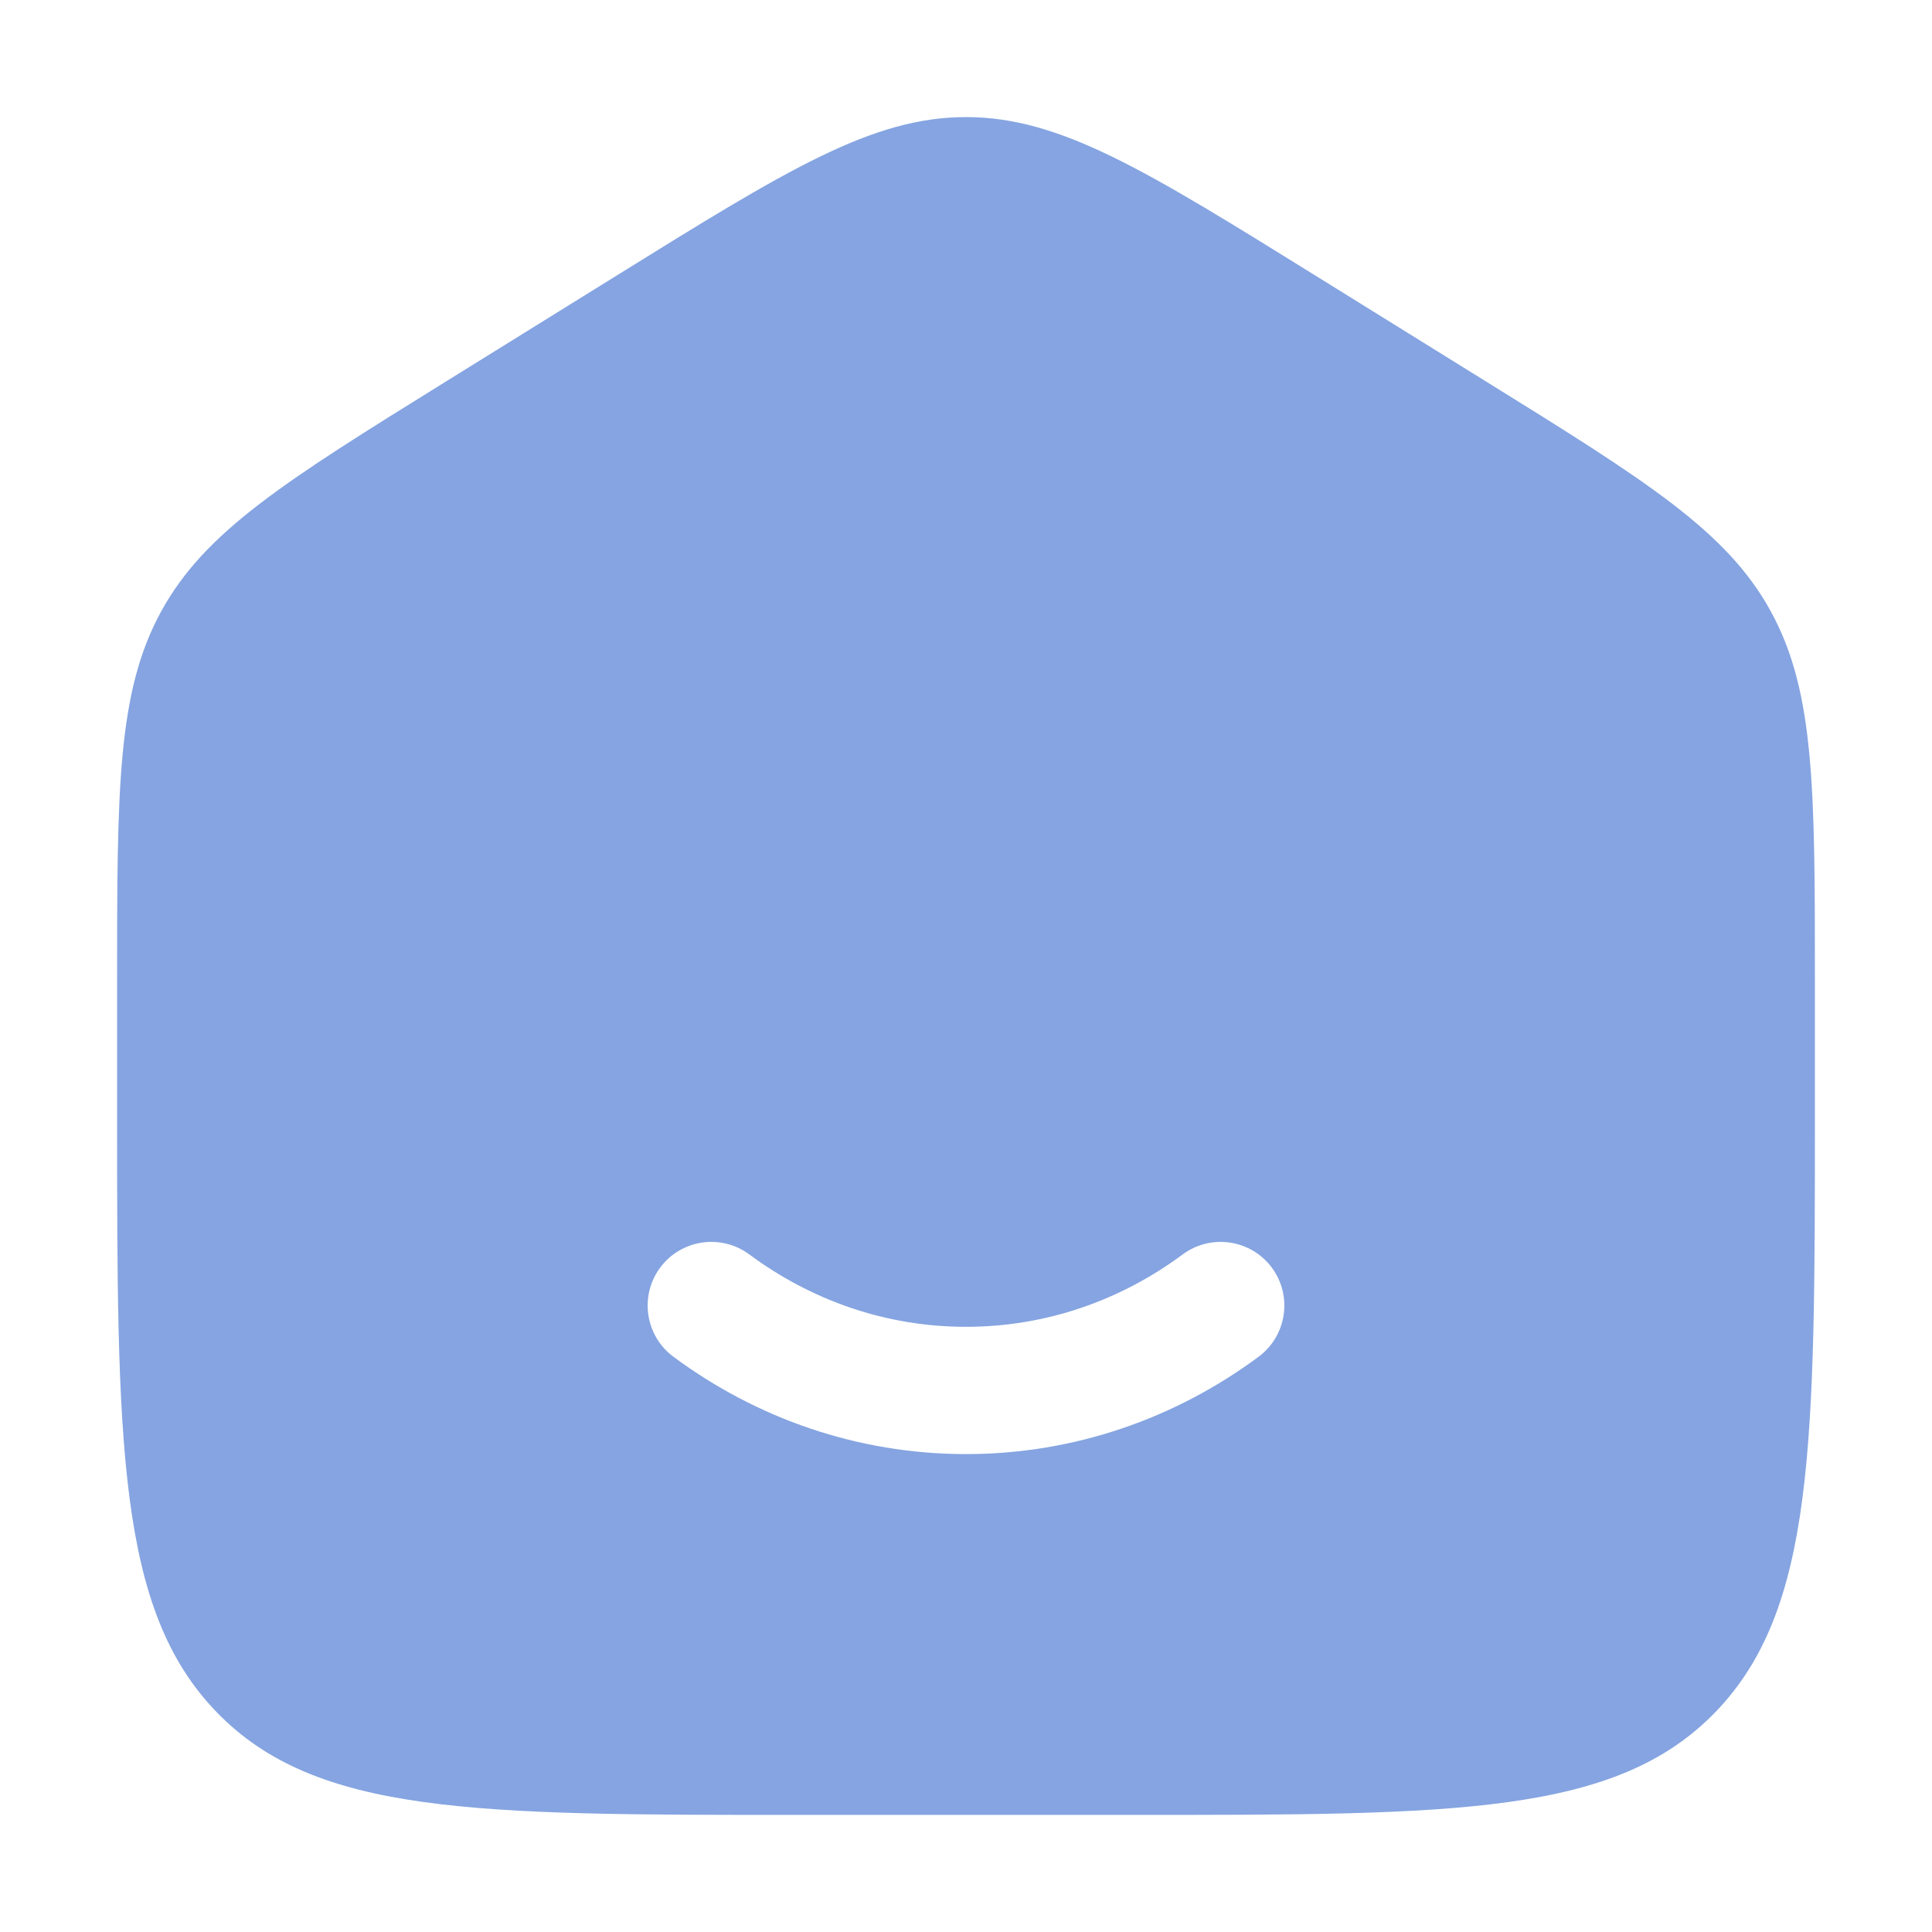
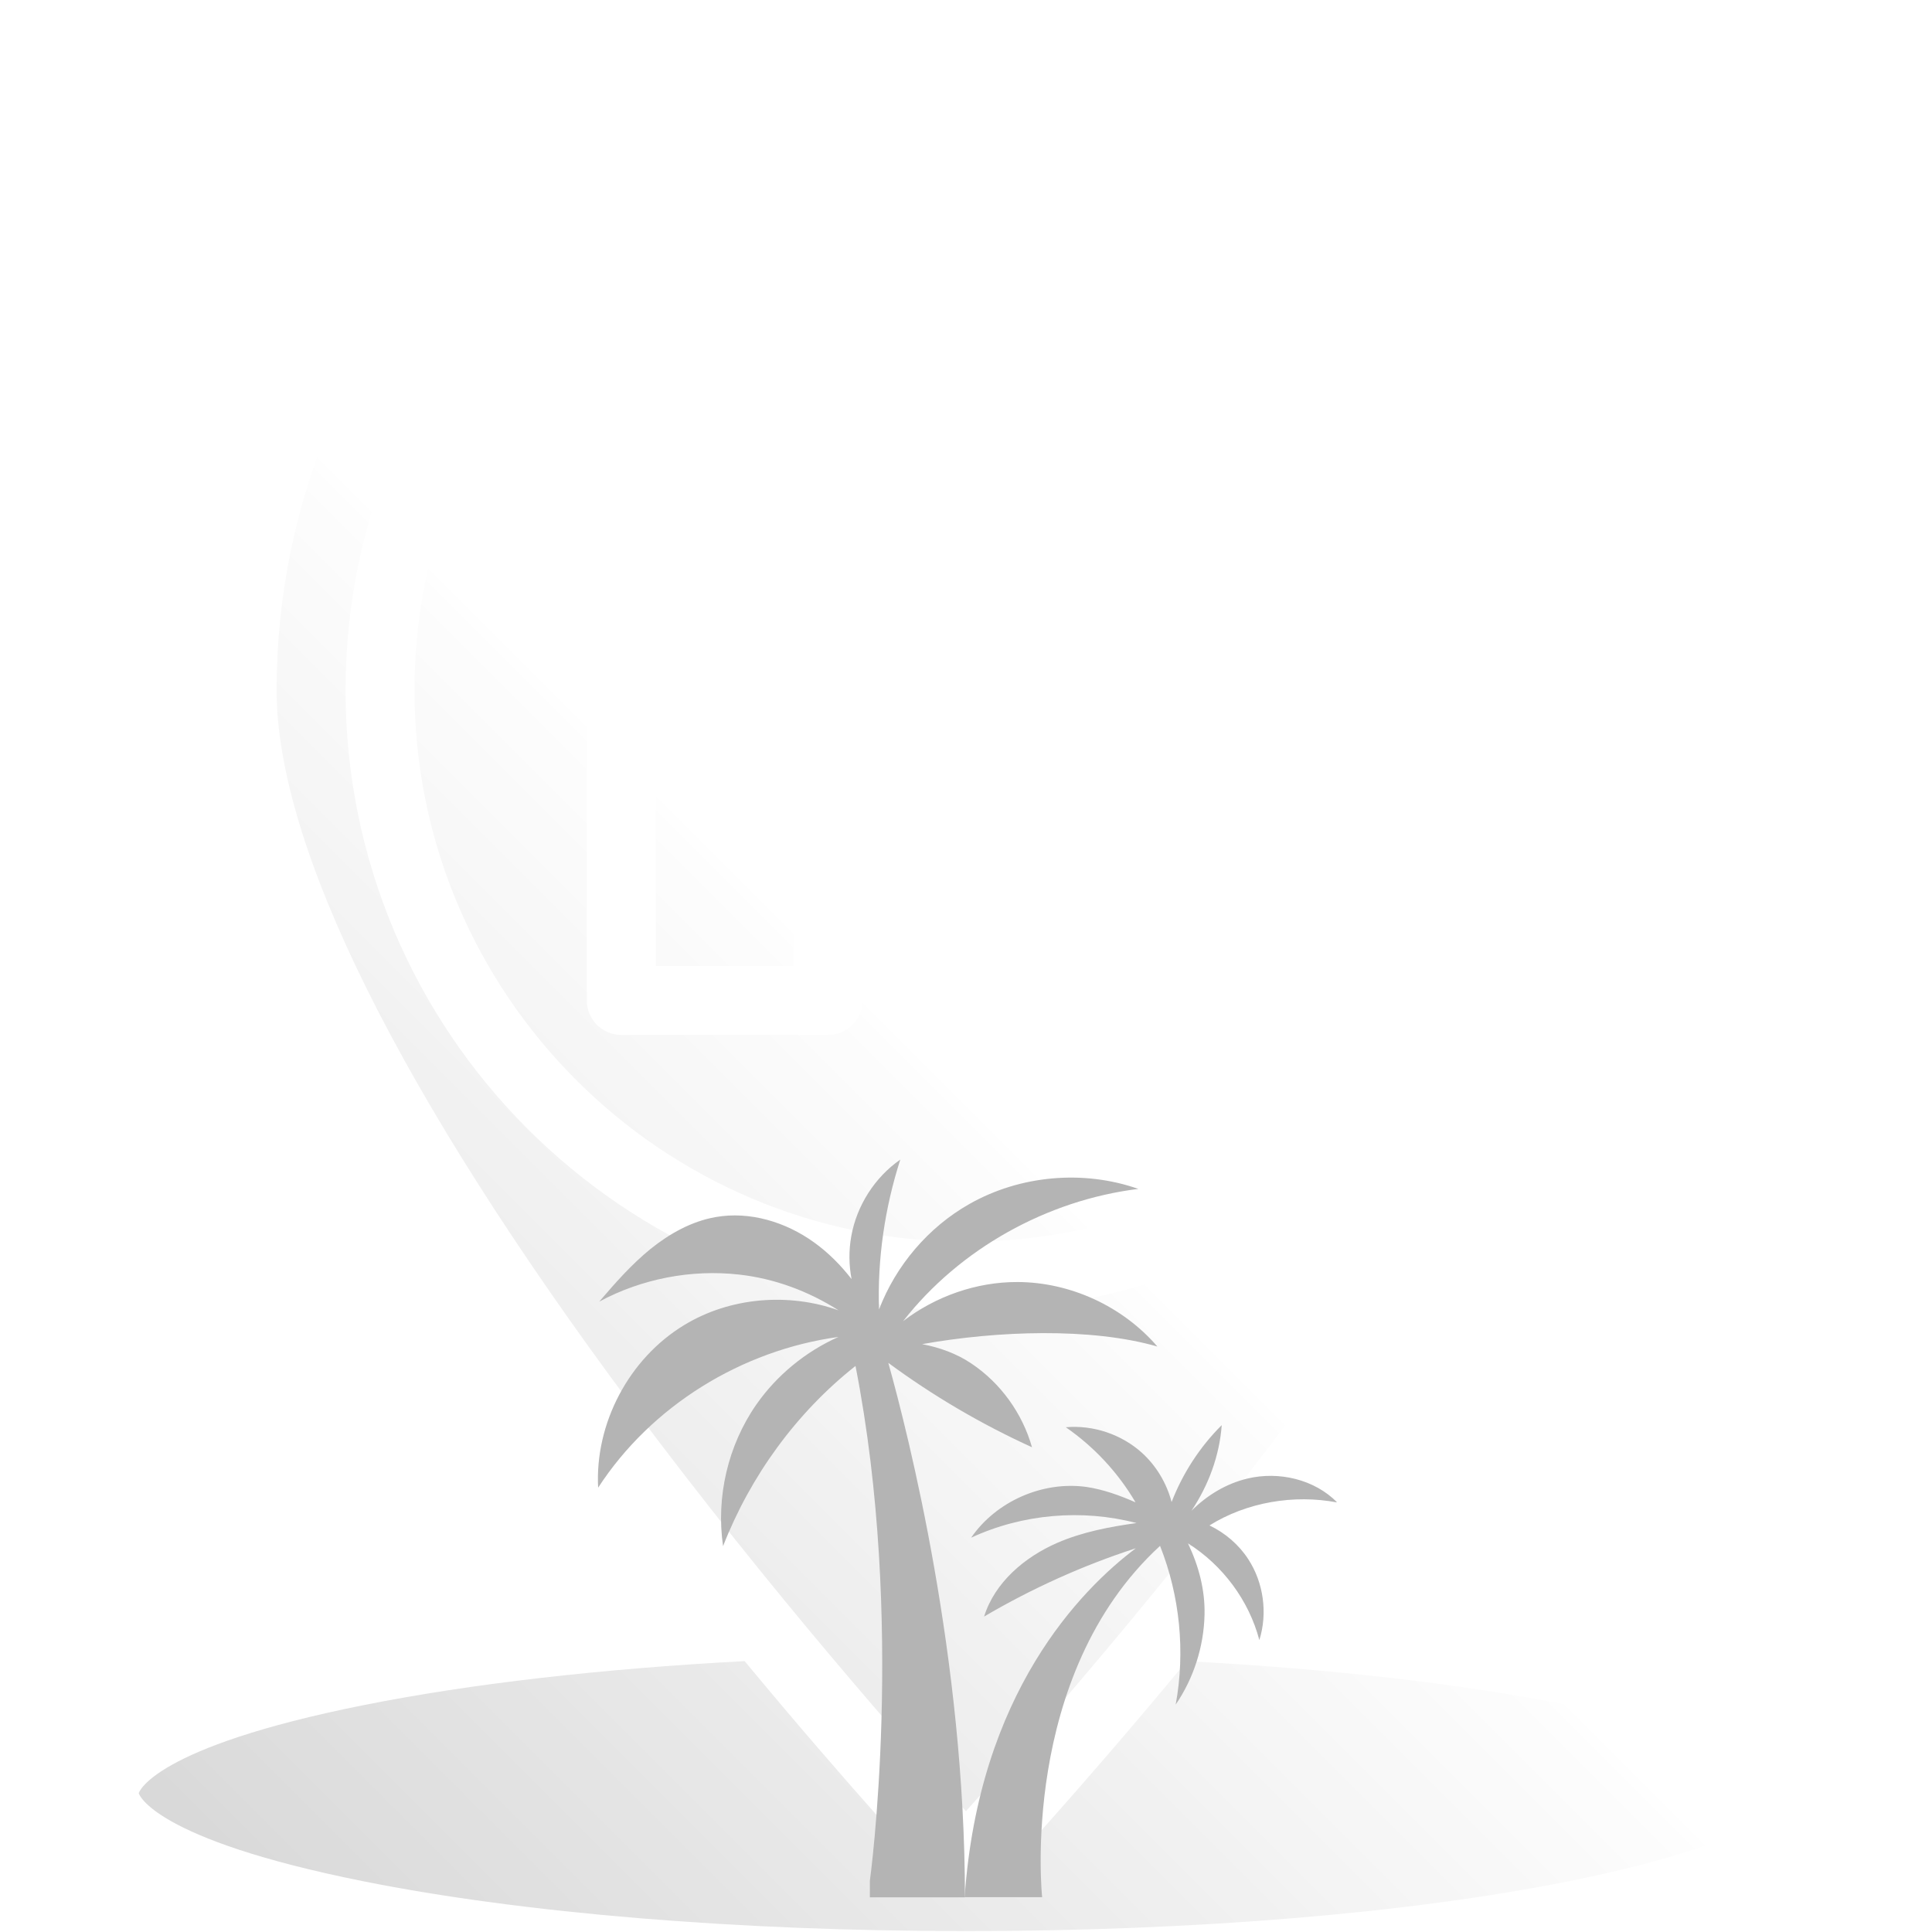
- <svg xmlns="http://www.w3.org/2000/svg" width="33" height="33" viewBox="0 0 33 33" fill="none">
-   <path fill-rule="evenodd" clip-rule="evenodd" d="M2.753 10.443C2 11.818 2 13.477 2 16.796V19.001C2 24.657 2 27.486 3.699 29.243C5.398 31 8.132 31 13.6 31H19.4C24.868 31 27.602 31 29.301 29.243C31 27.486 31 24.657 31 19.001V16.796C31 13.477 31 11.818 30.247 10.443C29.494 9.068 28.119 8.214 25.368 6.507L22.468 4.707C19.56 2.902 18.107 2 16.5 2C14.893 2 13.44 2.902 10.532 4.707L7.632 6.507C4.881 8.214 3.506 9.068 2.753 10.443ZM12.798 21.426C12.315 21.069 11.634 21.17 11.276 21.652C10.919 22.135 11.02 22.816 11.502 23.174C12.912 24.219 14.637 24.837 16.5 24.837C18.363 24.837 20.088 24.219 21.498 23.174C21.98 22.816 22.081 22.135 21.724 21.652C21.366 21.17 20.685 21.069 20.202 21.426C19.146 22.209 17.872 22.663 16.5 22.663C15.128 22.663 13.854 22.209 12.798 21.426Z" fill="#85A4E1" />
+ <svg xmlns="http://www.w3.org/2000/svg" width="500" zoomAndPan="magnify" viewBox="0 0 375 375" height="500" preserveAspectRatio="xMidYMid meet" version="1.0">
+   <defs>
+     <clipPath id="7c21c534f6">
+       <path d="M 26.934 0 L 347.934 0 L 347.934 375 L 26.934 375 Z M 26.934 0 " clip-rule="nonzero" />
+     </clipPath>
+     <clipPath id="a22cab09f2">
+       <path d="M 348.062 348.062 C 348.062 348.148 345.5 356.949 304.453 365.156 C 273.281 371.391 231.746 374.824 187.496 374.824 C 143.25 374.824 101.715 371.391 70.539 365.156 C 29.492 356.949 26.934 348.148 26.934 348.062 C 26.934 347.98 29.492 339.18 70.539 330.973 C 91.348 326.809 116.77 323.898 144.535 322.422 C 164.941 347.07 180.723 364 182.613 366.02 C 183.879 367.371 185.645 368.137 187.496 368.137 C 189.344 368.137 191.113 367.371 192.375 366.02 C 192.617 365.766 208.961 348.277 230.344 322.43 C 258.148 323.902 283.621 326.805 304.449 330.973 C 345.5 339.18 348.062 347.98 348.062 348.062 Z M 187.496 241.02 C 128.473 241.02 80.453 193.004 80.453 133.977 C 80.453 74.953 128.473 26.934 187.496 26.934 C 246.52 26.934 294.539 74.953 294.539 133.977 C 294.539 193.004 246.52 241.02 187.496 241.02 Z M 167.426 160.738 L 207.566 160.738 L 207.566 194.191 C 207.566 197.887 210.562 200.879 214.258 200.879 L 254.398 200.879 C 258.094 200.879 261.09 197.887 261.09 194.191 L 261.09 73.766 C 261.09 70.07 258.094 67.078 254.398 67.078 L 214.258 67.078 C 210.562 67.078 207.566 70.07 207.566 73.766 L 207.566 107.219 L 167.426 107.219 L 167.426 73.766 C 167.426 70.07 164.43 67.078 160.734 67.078 L 120.594 67.078 C 116.898 67.078 113.902 70.07 113.902 73.766 L 113.902 194.191 C 113.902 197.887 116.898 200.879 120.594 200.879 L 160.734 200.879 C 164.43 200.879 167.426 197.887 167.426 194.191 Z M 220.945 154.051 L 220.945 187.5 L 247.707 187.5 L 247.707 80.457 L 220.945 80.457 L 220.945 113.906 C 220.945 117.602 217.953 120.598 214.258 120.598 L 160.734 120.598 C 157.039 120.598 154.047 117.602 154.047 113.906 L 154.047 80.457 L 127.285 80.457 L 127.285 187.5 L 154.047 187.5 L 154.047 154.051 C 154.047 150.355 157.039 147.359 160.734 147.359 L 214.258 147.359 C 217.953 147.359 220.945 150.355 220.945 154.051 Z M 122.617 272.812 C 77.527 212.262 53.691 164.254 53.691 133.977 C 53.691 60.199 113.719 0.176 187.496 0.176 C 261.277 0.176 321.301 60.199 321.301 133.977 C 321.301 200.027 212.109 324.359 187.492 351.543 C 176.672 339.613 149.516 308.938 122.617 272.812 Z M 187.496 254.402 C 253.898 254.402 307.918 200.379 307.918 133.977 C 307.918 67.578 253.898 13.555 187.496 13.555 C 121.094 13.555 67.074 67.578 67.074 133.977 C 67.074 200.379 121.094 254.402 187.496 254.402 Z M 187.496 254.402 " clip-rule="nonzero" />
+     </clipPath>
+     <linearGradient x1="71.615" gradientTransform="matrix(0.836273, 0, 0, 0.836273, -26.58966, -26.58594)" y1="487.615" x2="487.538" gradientUnits="userSpaceOnUse" y2="71.692" id="0ec6d5e5a9">
+       <stop stop-opacity="1" stop-color="rgb(85.1%, 85.1%, 85.1%)" offset="0" />
+       <stop stop-opacity="1" stop-color="rgb(85.1%, 85.1%, 85.1%)" offset="0.031" />
+       <stop stop-opacity="1" stop-color="rgb(85.257%, 85.257%, 85.257%)" offset="0.047" />
+       <stop stop-opacity="1" stop-color="rgb(85.55%, 85.55%, 85.55%)" offset="0.055" />
+       <stop stop-opacity="1" stop-color="rgb(85.818%, 85.818%, 85.818%)" offset="0.062" />
+       <stop stop-opacity="1" stop-color="rgb(86.087%, 86.087%, 86.087%)" offset="0.07" />
+       <stop stop-opacity="1" stop-color="rgb(86.357%, 86.357%, 86.357%)" offset="0.078" />
+       <stop stop-opacity="1" stop-color="rgb(86.626%, 86.626%, 86.626%)" offset="0.086" />
+       <stop stop-opacity="1" stop-color="rgb(86.896%, 86.896%, 86.896%)" offset="0.094" />
+       <stop stop-opacity="1" stop-color="rgb(87.164%, 87.164%, 87.164%)" offset="0.102" />
+       <stop stop-opacity="1" stop-color="rgb(87.434%, 87.434%, 87.434%)" offset="0.109" />
+       <stop stop-opacity="1" stop-color="rgb(87.703%, 87.703%, 87.703%)" offset="0.117" />
+       <stop stop-opacity="1" stop-color="rgb(87.973%, 87.973%, 87.973%)" offset="0.125" />
+       <stop stop-opacity="1" stop-color="rgb(88.242%, 88.242%, 88.242%)" offset="0.133" />
+       <stop stop-opacity="1" stop-color="rgb(88.51%, 88.51%, 88.51%)" offset="0.141" />
+       <stop stop-opacity="1" stop-color="rgb(88.78%, 88.78%, 88.78%)" offset="0.148" />
+       <stop stop-opacity="1" stop-color="rgb(89.049%, 89.049%, 89.049%)" offset="0.156" />
+       <stop stop-opacity="1" stop-color="rgb(89.319%, 89.319%, 89.319%)" offset="0.164" />
+       <stop stop-opacity="1" stop-color="rgb(89.587%, 89.587%, 89.587%)" offset="0.172" />
+       <stop stop-opacity="1" stop-color="rgb(89.857%, 89.857%, 89.857%)" offset="0.18" />
+       <stop stop-opacity="1" stop-color="rgb(90.126%, 90.126%, 90.126%)" offset="0.188" />
+       <stop stop-opacity="1" stop-color="rgb(90.395%, 90.395%, 90.395%)" offset="0.195" />
+       <stop stop-opacity="1" stop-color="rgb(90.665%, 90.665%, 90.665%)" offset="0.203" />
+       <stop stop-opacity="1" stop-color="rgb(90.933%, 90.933%, 90.933%)" offset="0.211" />
+       <stop stop-opacity="1" stop-color="rgb(91.203%, 91.203%, 91.203%)" offset="0.219" />
+       <stop stop-opacity="1" stop-color="rgb(91.472%, 91.472%, 91.472%)" offset="0.227" />
+       <stop stop-opacity="1" stop-color="rgb(91.742%, 91.742%, 91.742%)" offset="0.234" />
+       <stop stop-opacity="1" stop-color="rgb(92.01%, 92.01%, 92.01%)" offset="0.242" />
+       <stop stop-opacity="1" stop-color="rgb(92.281%, 92.281%, 92.281%)" offset="0.25" />
+       <stop stop-opacity="1" stop-color="rgb(92.549%, 92.549%, 92.549%)" offset="0.258" />
+       <stop stop-opacity="1" stop-color="rgb(92.818%, 92.818%, 92.818%)" offset="0.266" />
+       <stop stop-opacity="1" stop-color="rgb(93.088%, 93.088%, 93.088%)" offset="0.273" />
+       <stop stop-opacity="1" stop-color="rgb(93.356%, 93.356%, 93.356%)" offset="0.281" />
+       <stop stop-opacity="1" stop-color="rgb(93.626%, 93.626%, 93.626%)" offset="0.289" />
+       <stop stop-opacity="1" stop-color="rgb(93.895%, 93.895%, 93.895%)" offset="0.297" />
+       <stop stop-opacity="1" stop-color="rgb(94.165%, 94.165%, 94.165%)" offset="0.305" />
+       <stop stop-opacity="1" stop-color="rgb(94.434%, 94.434%, 94.434%)" offset="0.312" />
+       <stop stop-opacity="1" stop-color="rgb(94.704%, 94.704%, 94.704%)" offset="0.32" />
+       <stop stop-opacity="1" stop-color="rgb(94.972%, 94.972%, 94.972%)" offset="0.328" />
+       <stop stop-opacity="1" stop-color="rgb(95.241%, 95.241%, 95.241%)" offset="0.336" />
+       <stop stop-opacity="1" stop-color="rgb(95.511%, 95.511%, 95.511%)" offset="0.344" />
+       <stop stop-opacity="1" stop-color="rgb(95.779%, 95.779%, 95.779%)" offset="0.352" />
+       <stop stop-opacity="1" stop-color="rgb(96.049%, 96.049%, 96.049%)" offset="0.359" />
+       <stop stop-opacity="1" stop-color="rgb(96.318%, 96.318%, 96.318%)" offset="0.367" />
+       <stop stop-opacity="1" stop-color="rgb(96.588%, 96.588%, 96.588%)" offset="0.375" />
+       <stop stop-opacity="1" stop-color="rgb(96.857%, 96.857%, 96.857%)" offset="0.383" />
+       <stop stop-opacity="1" stop-color="rgb(97.125%, 97.125%, 97.125%)" offset="0.391" />
+       <stop stop-opacity="1" stop-color="rgb(97.395%, 97.395%, 97.395%)" offset="0.398" />
+       <stop stop-opacity="1" stop-color="rgb(97.664%, 97.664%, 97.664%)" offset="0.406" />
+       <stop stop-opacity="1" stop-color="rgb(97.934%, 97.934%, 97.934%)" offset="0.414" />
+       <stop stop-opacity="1" stop-color="rgb(98.203%, 98.203%, 98.203%)" offset="0.422" />
+       <stop stop-opacity="1" stop-color="rgb(98.473%, 98.473%, 98.473%)" offset="0.43" />
+       <stop stop-opacity="1" stop-color="rgb(98.741%, 98.741%, 98.741%)" offset="0.438" />
+       <stop stop-opacity="1" stop-color="rgb(99.011%, 99.011%, 99.011%)" offset="0.445" />
+       <stop stop-opacity="1" stop-color="rgb(99.28%, 99.28%, 99.28%)" offset="0.453" />
+       <stop stop-opacity="1" stop-color="rgb(99.548%, 99.548%, 99.548%)" offset="0.461" />
+       <stop stop-opacity="1" stop-color="rgb(99.818%, 99.818%, 99.818%)" offset="0.461" />
+       <stop stop-opacity="1" stop-color="rgb(99.953%, 99.953%, 99.953%)" offset="0.469" />
+       <stop stop-opacity="1" stop-color="rgb(99.976%, 99.976%, 99.976%)" offset="0.5" />
+       <stop stop-opacity="1" stop-color="rgb(100%, 100%, 100%)" offset="0.539" />
+       <stop stop-opacity="1" stop-color="rgb(100%, 100%, 100%)" offset="1" />
+     </linearGradient>
+     <clipPath id="714b6bb67d">
+       <path d="M 187 276 L 259.441 276 L 259.441 369 L 187 369 Z M 187 276 " clip-rule="nonzero" />
+     </clipPath>
+   </defs>
+   <g clip-path="url(#7c21c534f6)">
+     <g clip-path="url(#a22cab09f2)">
+       <path fill="url(#0ec6d5e5a9)" d="M 26.934 0.176 L 26.934 374.824 L 347.934 374.824 L 347.934 0.176 Z M 26.934 0.176 " fill-rule="nonzero" />
+     </g>
+   </g>
+   <path fill="#b4b4b4" d="M 200.309 280.91 C 198.449 274.32 194.211 268.441 188.523 264.641 C 185.625 262.699 182.375 261.551 178.984 260.895 C 193.555 258.297 211.738 257.641 224.645 261.359 C 217.945 253.57 207.773 248.867 197.492 248.84 C 189.535 248.812 181.609 251.602 175.293 256.438 C 186.281 242.387 203.207 232.953 220.953 230.766 C 210.289 227.02 198.012 228.113 188.168 233.691 C 180.188 238.203 173.898 245.613 170.617 254.172 C 170.289 244.328 171.738 234.457 174.746 225.078 C 169.797 228.523 166.297 233.992 165.23 239.953 C 164.738 242.688 164.766 245.531 165.285 248.266 C 163.18 245.559 160.773 243.125 157.984 241.129 C 152.516 237.191 145.543 235.059 138.898 236.234 C 134.227 237.055 129.934 239.461 126.242 242.441 C 122.551 245.449 119.406 249.031 116.316 252.641 C 124.547 248.211 134.145 246.352 143.438 247.391 C 150.328 248.156 156.918 250.617 162.77 254.336 C 153.035 250.863 141.688 251.793 132.832 257.176 C 122.113 263.656 115.441 276.262 116.098 288.758 C 126.434 272.844 143.984 262.07 162.742 259.5 C 156.371 262.344 150.793 266.91 146.801 272.625 C 141.305 280.527 138.953 290.562 140.348 300.105 C 145.652 286.488 154.594 274.184 166.051 265.133 C 175.785 314.703 168.84 365.066 168.84 365.066 L 168.84 368.266 L 187.293 368.266 C 187.293 321.922 176.387 278.723 172.422 264.531 C 181.09 270.93 190.465 276.426 200.309 280.91 Z M 200.309 280.91 " fill-opacity="1" fill-rule="nonzero" />
+   <g clip-path="url(#714b6bb67d)">
+     <path fill="#b4b4b4" d="M 259.559 291.629 C 255.156 287.145 248.266 285.531 242.141 286.98 C 238.012 287.965 234.266 290.234 231.262 293.242 C 234.566 288.293 236.699 282.578 237.137 276.617 C 232.898 280.828 229.566 285.969 227.406 291.547 C 226.449 287.883 224.426 284.492 221.609 281.949 C 217.645 278.395 212.176 276.562 206.871 277.027 C 212.367 280.828 217.016 285.832 220.406 291.602 C 217.344 290.262 214.199 289.113 210.918 288.621 C 202.414 287.418 193.363 291.383 188.496 298.465 C 198.449 293.844 210.016 292.859 220.598 295.621 C 215.348 296.359 210.125 297.344 205.258 299.449 C 198.887 302.211 193.09 307.129 191.012 313.773 C 200.309 308.305 210.207 303.848 220.461 300.516 C 209.824 308.523 189.973 328.621 187.238 368.238 L 202.277 368.238 C 202.277 368.238 197.711 325.285 225.164 300.051 C 229.02 309.781 230.086 320.582 228.199 330.863 C 231.695 325.75 233.664 319.598 233.801 313.391 C 233.91 308.578 232.652 303.875 230.578 299.559 C 237.301 303.793 242.414 310.629 244.438 318.34 C 246.078 313.117 245.258 307.184 242.277 302.621 C 240.445 299.805 237.793 297.535 234.758 296.086 C 241.977 291.574 251.164 290.016 259.559 291.629 Z M 259.559 291.629 " fill-opacity="1" fill-rule="nonzero" />
+   </g>
</svg>
